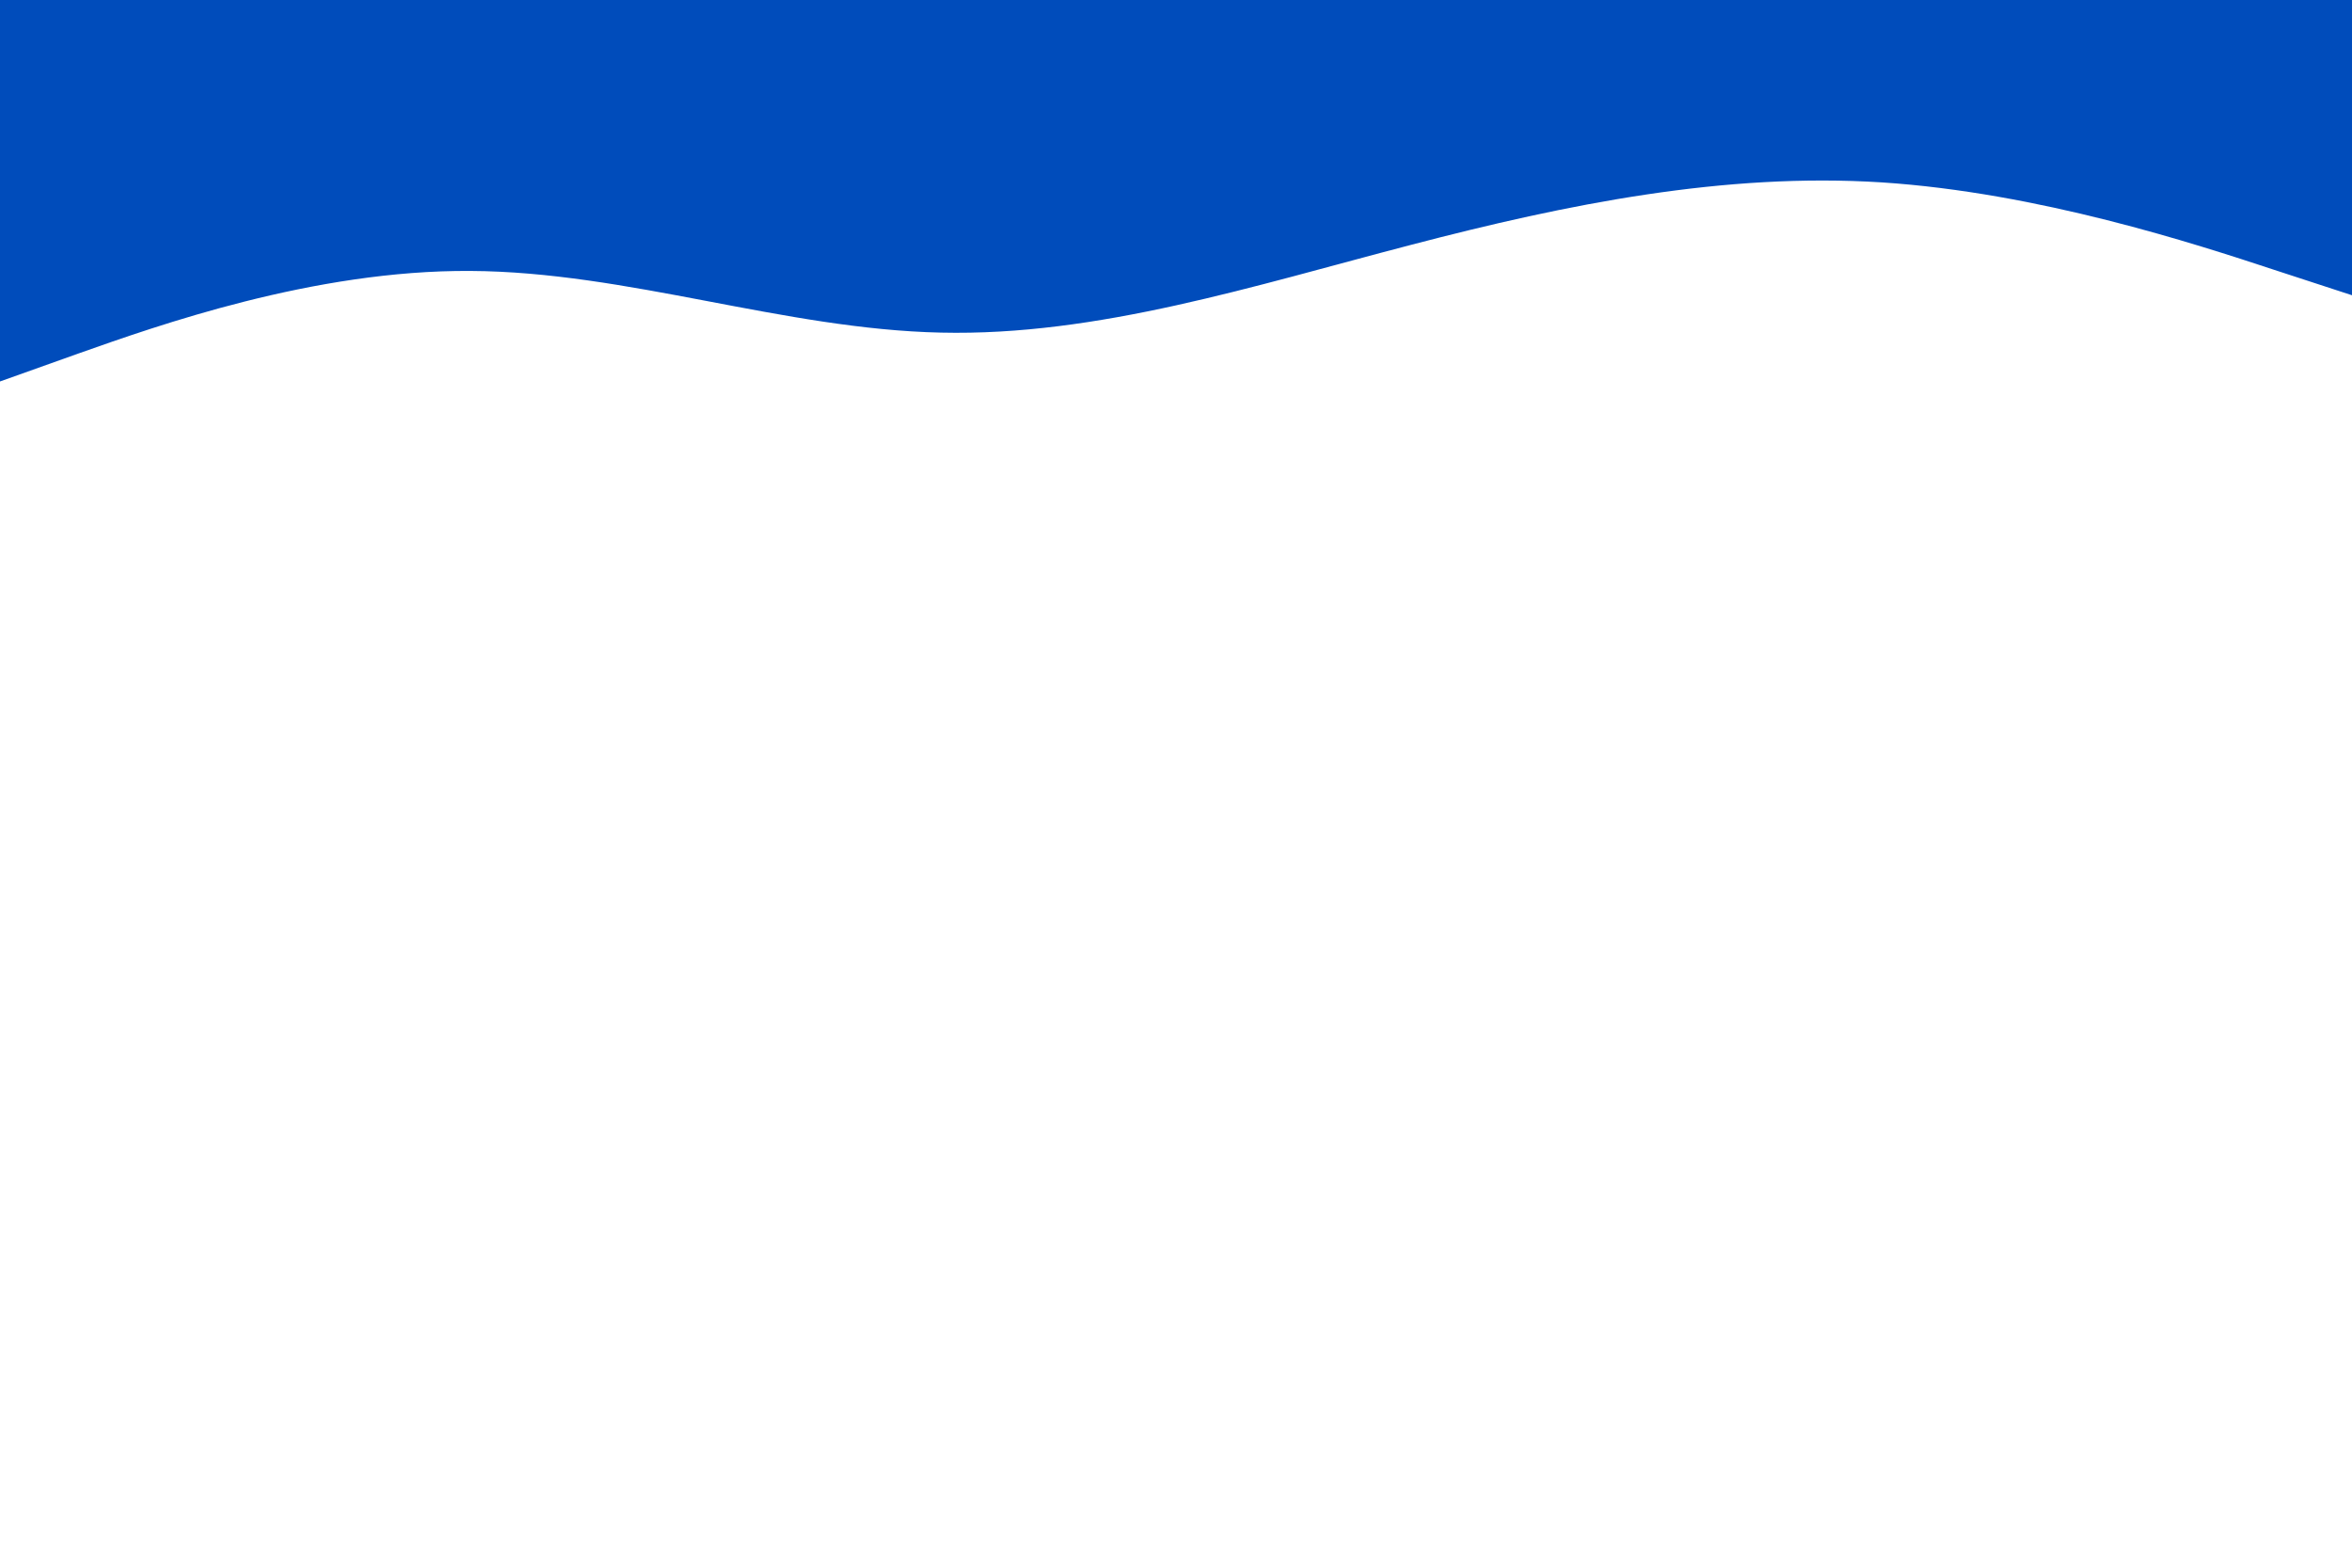
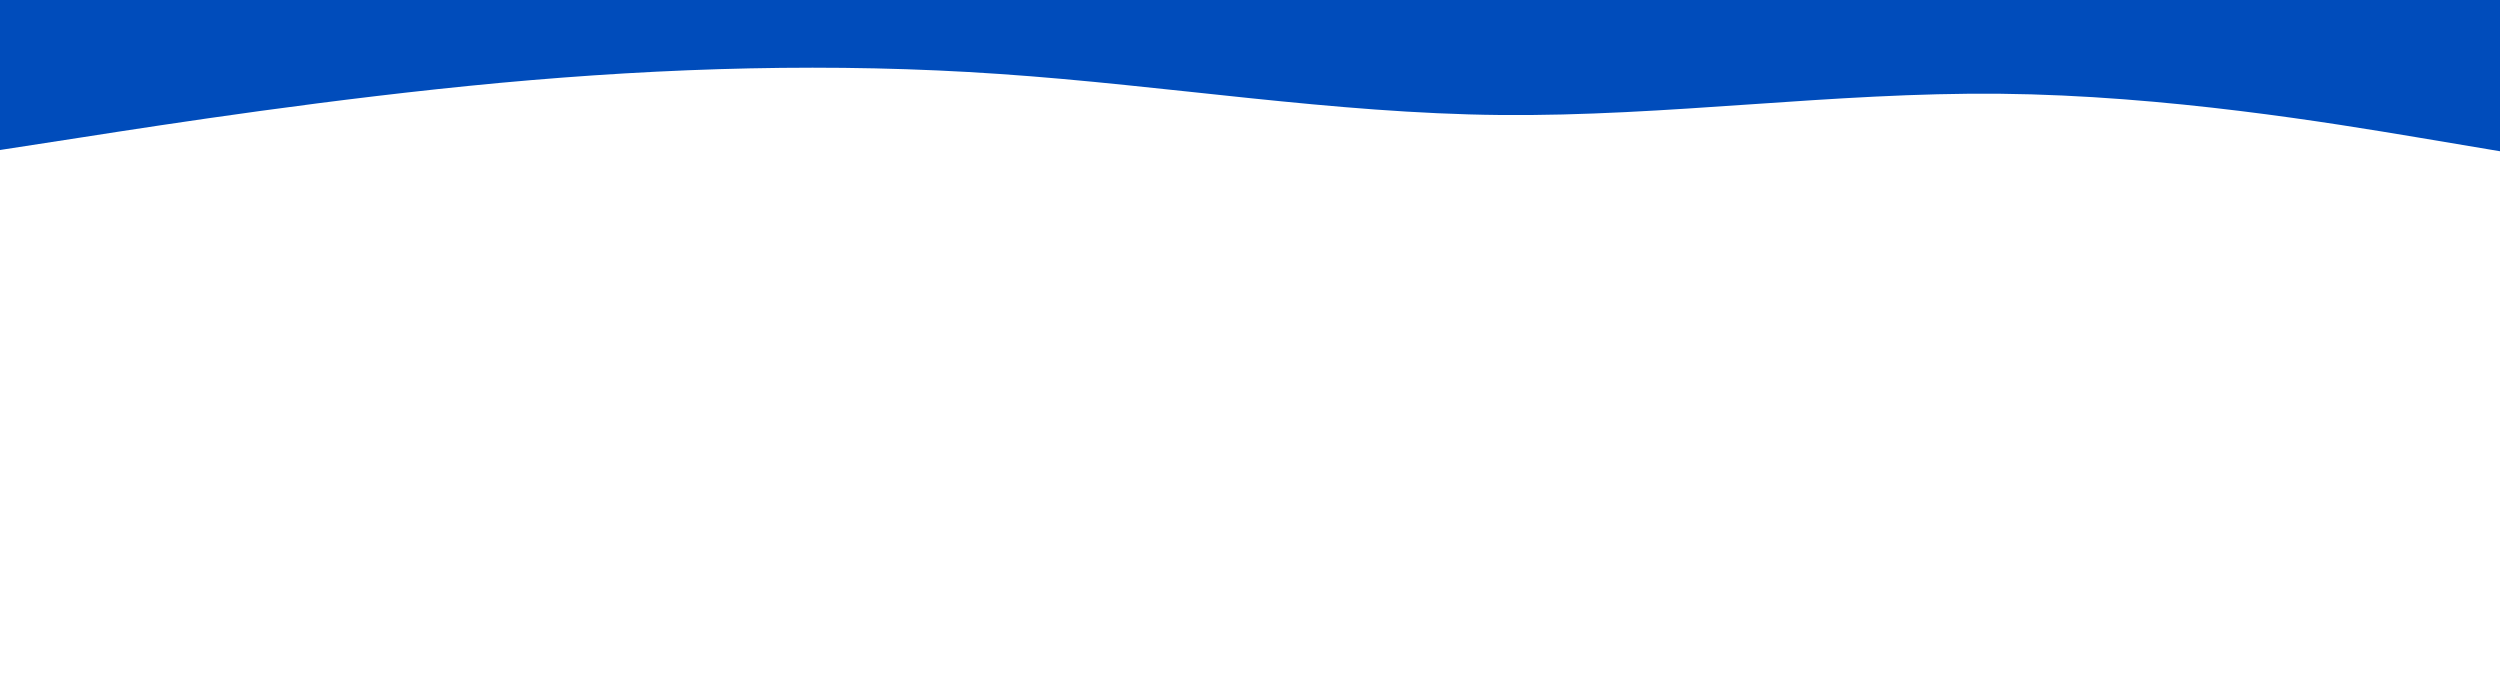
- <svg xmlns="http://www.w3.org/2000/svg" id="visual" viewBox="0 0 900 600" width="900" height="600" version="1.1">
-   <path d="M0 146L30 135.3C60 124.7 120 103.3 180 103.7C240 104 300 126 360 127.3C420 128.7 480 109.3 540 93.7C600 78 660 66 720 69.8C780 73.7 840 93.3 870 103.2L900 113L900 0L870 0C840 0 780 0 720 0C660 0 600 0 540 0C480 0 420 0 360 0C300 0 240 0 180 0C120 0 60 0 30 0L0 0Z" fill="#004cbb" stroke-linecap="round" stroke-linejoin="miter" />
+ <svg xmlns="http://www.w3.org/2000/svg" id="visual" viewBox="0 0 2000 540" width="2000" height="540" version="1.1">
+   <path d="M0 120L66.7 109.7C133.3 99.3 266.7 78.7 400 66.3C533.3 54 666.7 50 800 59.2C933.3 68.3 1066.7 90.7 1200 92C1333.3 93.3 1466.7 73.7 1600 75C1733.3 76.3 1866.7 98.7 1933.3 109.8L2000 121L2000 0L1933.3 0C1866.7 0 1733.3 0 1600 0C1466.7 0 1333.3 0 1200 0C1066.7 0 933.3 0 800 0C666.7 0 533.3 0 400 0C266.7 0 133.3 0 66.7 0L0 0Z" fill="#004cbb" stroke-linecap="round" stroke-linejoin="miter" />
</svg>
